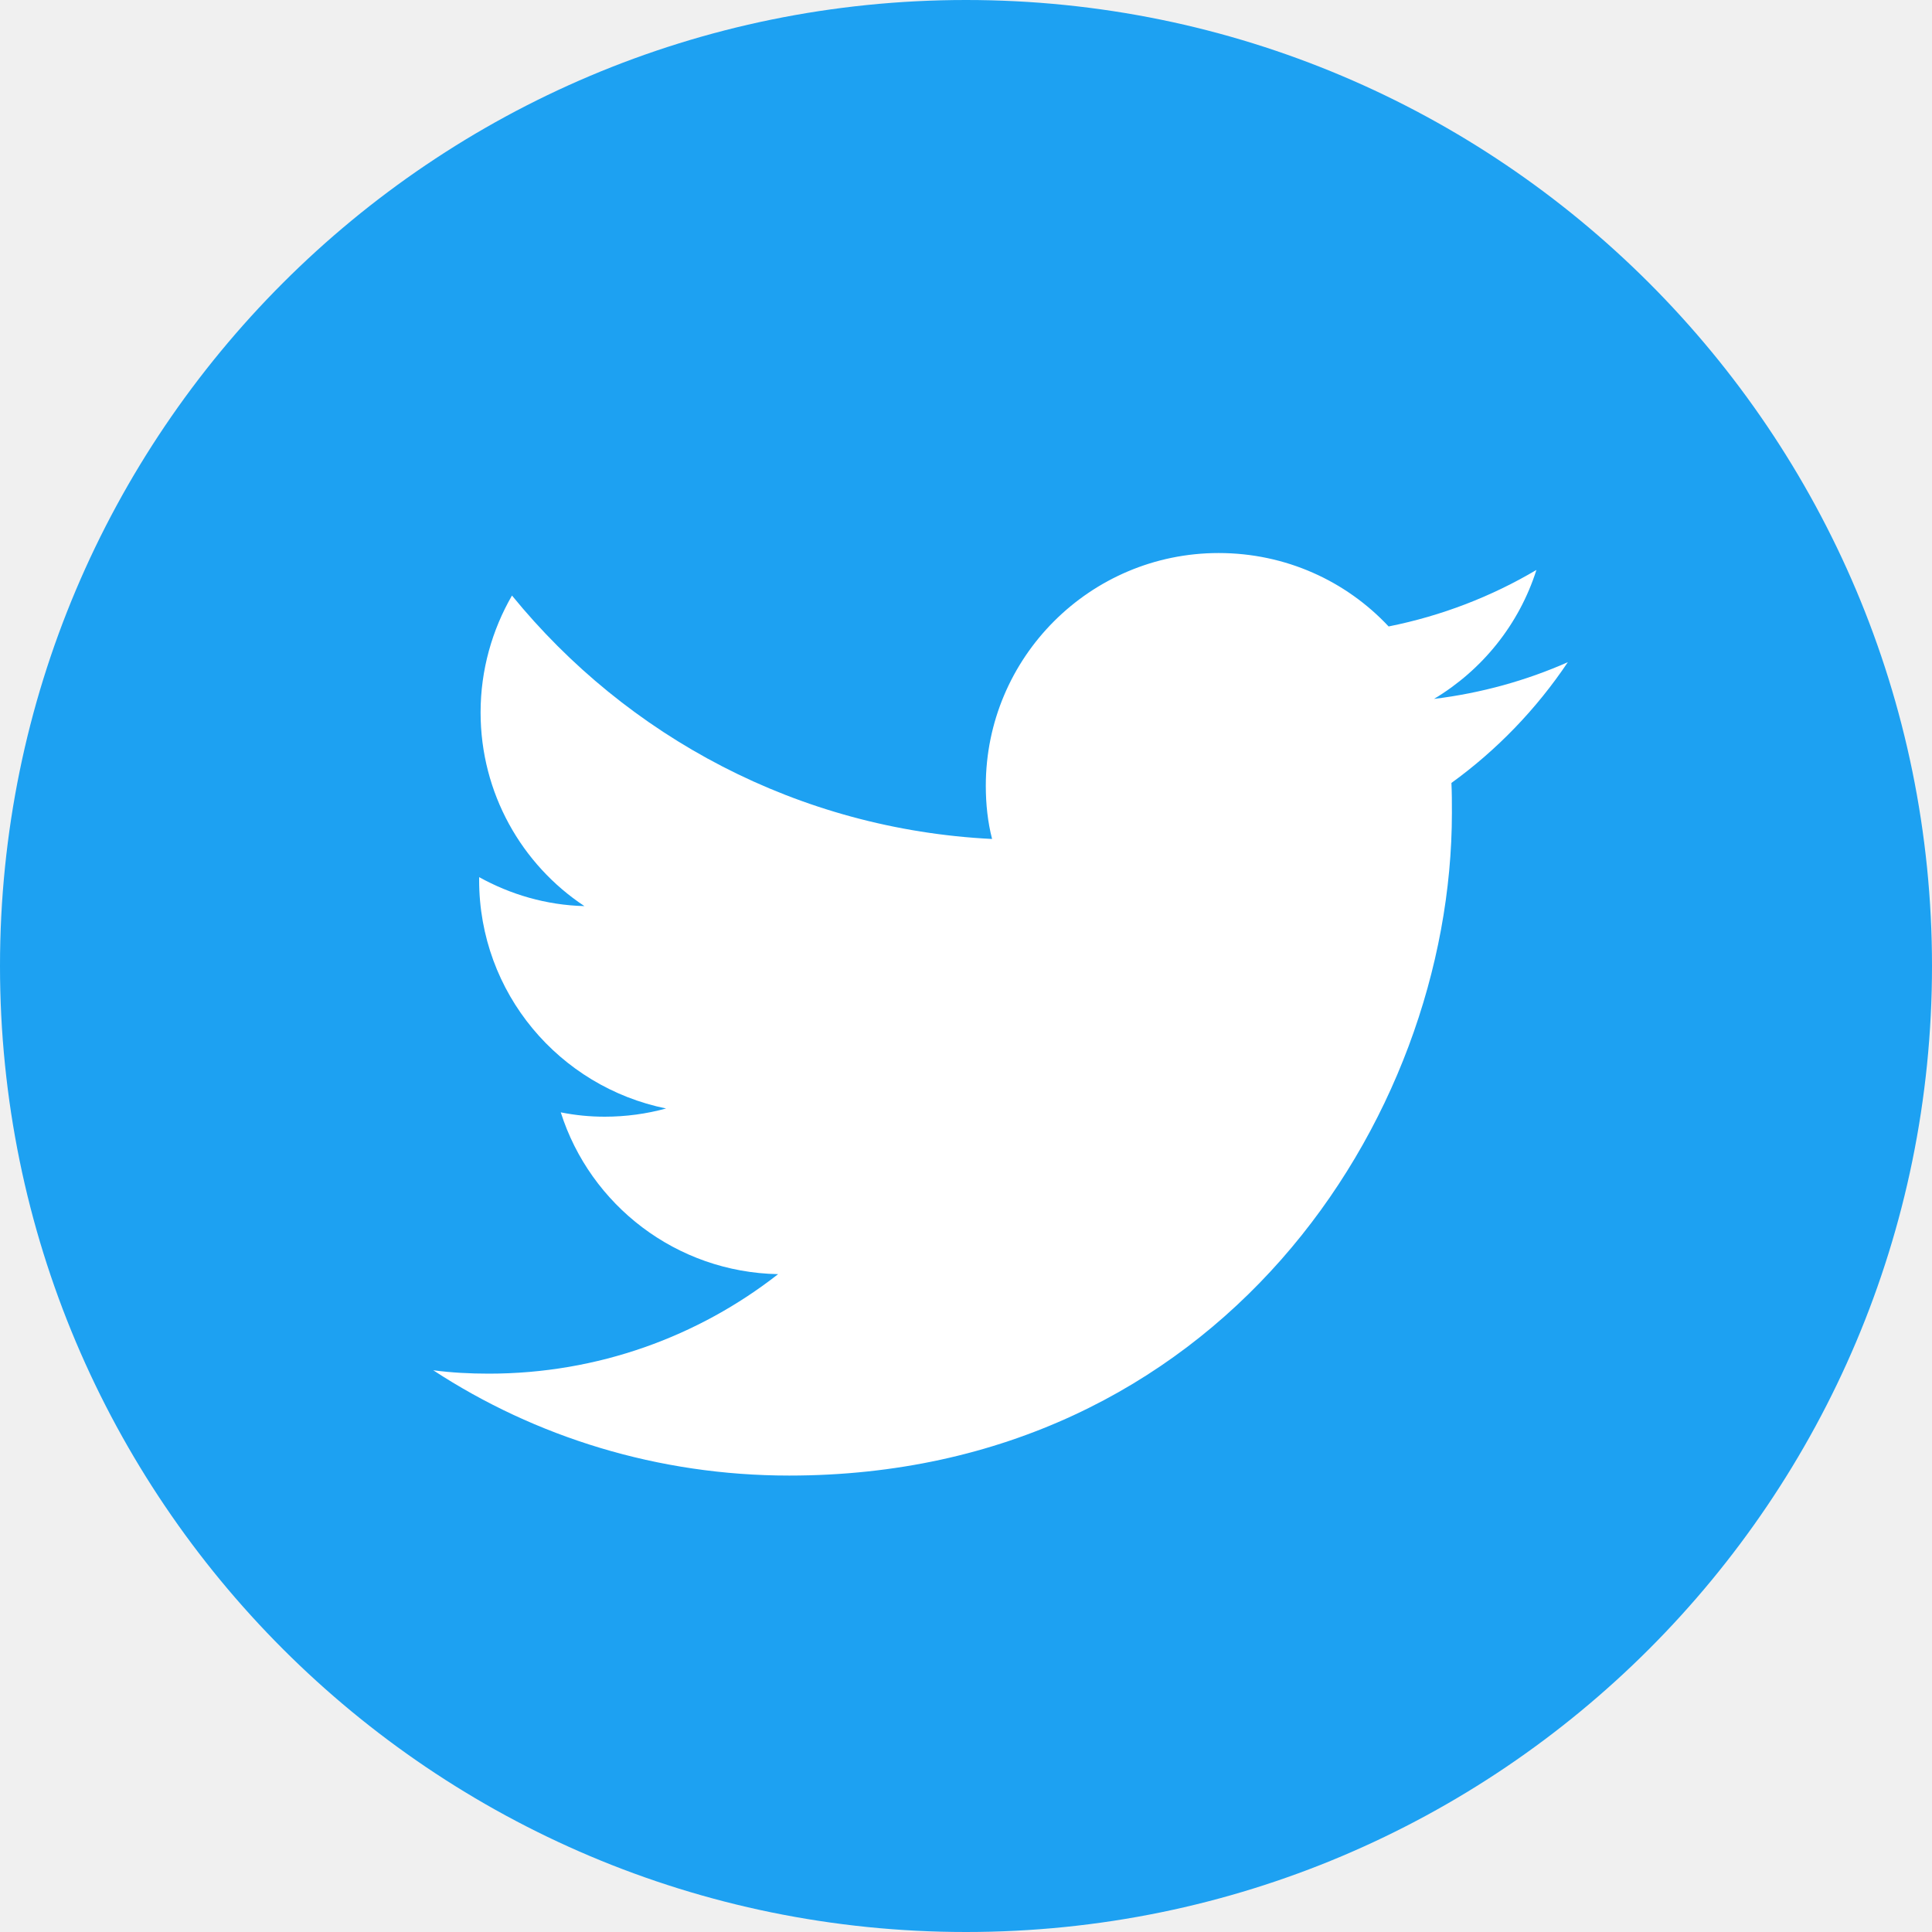
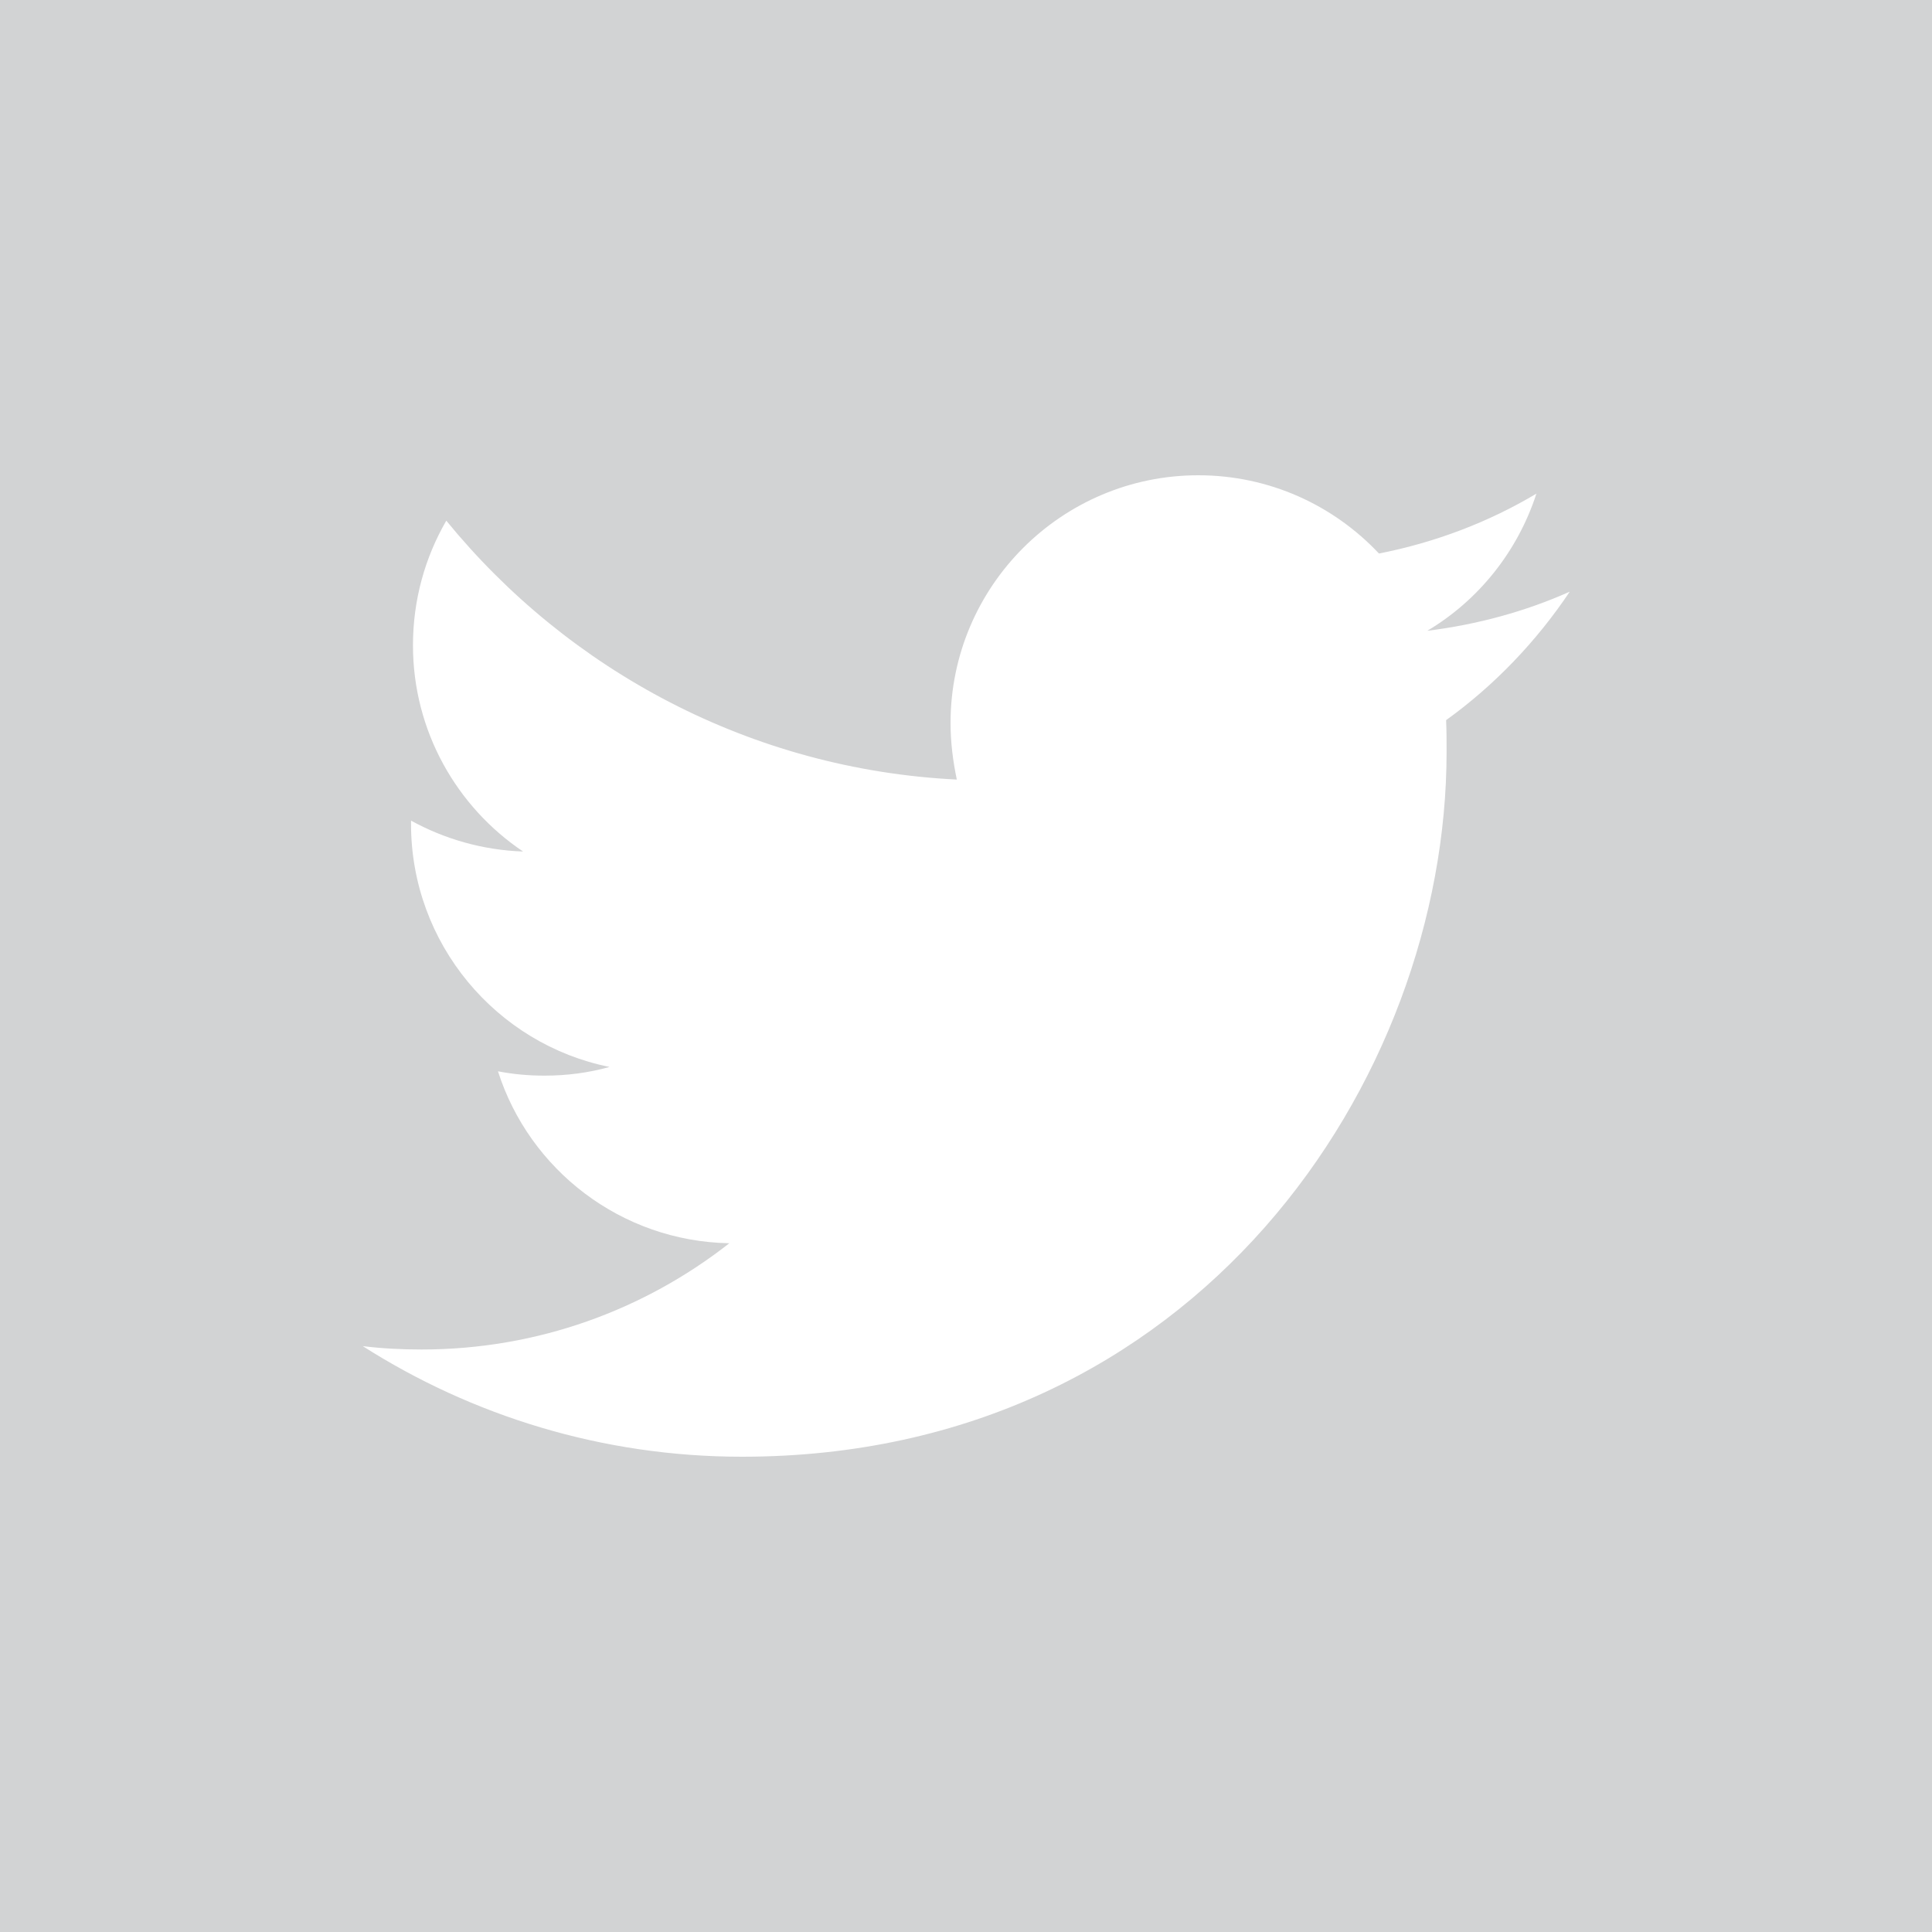
<svg xmlns="http://www.w3.org/2000/svg" version="1.1" x="0px" y="0px" viewBox="0 0 400 400" style="enable-background:new 0 0 400 400;" xml:space="preserve">
  <style type="text/css">
- 	.st0{fill:#1DA1F2;}
+ 	.st0{opacity:0.15;fill:#292F33;}
	.st1{fill:#FFFFFF;}
</style>
-   <g id="Dark_Blue">
-     <circle class="st0" cx="200" cy="200" r="200" />
+   <g id="_x31_0_x2013_20_x25__Black_Tint">
+     <rect class="st0" width="400" height="400" />
  </g>
  <g id="Logo__x2014__FIXED">
-     <path class="st1" d="M163.4,305.5c88.7,0,137.2-73.5,137.2-137.2c0-2.1,0-4.2-0.1-6.2c9.4-6.8,17.6-15.3,24.1-25   c-8.6,3.8-17.9,6.4-27.7,7.6c10-6,17.6-15.4,21.2-26.7c-9.3,5.5-19.6,9.5-30.6,11.7c-8.8-9.4-21.3-15.2-35.2-15.2   c-26.6,0-48.2,21.6-48.2,48.2c0,3.8,0.4,7.5,1.3,11c-40.1-2-75.6-21.2-99.4-50.4c-4.1,7.1-6.5,15.4-6.5,24.2   c0,16.7,8.5,31.5,21.5,40.1c-7.9-0.2-15.3-2.4-21.8-6c0,0.2,0,0.4,0,0.6c0,23.4,16.6,42.8,38.7,47.3c-4,1.1-8.3,1.7-12.7,1.7   c-3.1,0-6.1-0.3-9.1-0.9c6.1,19.2,23.9,33.1,45,33.5c-16.5,12.9-37.3,20.6-59.9,20.6c-3.9,0-7.7-0.2-11.5-0.7   C110.8,297.5,136.2,305.5,163.4,305.5" />
+     <g>
+       <path class="st1" d="M153.6,301.6c94.3,0,145.9-78.2,145.9-145.9c0-2.2,0-4.4-0.1-6.6c10-7.2,18.7-16.3,25.6-26.6    c-9.2,4.1-19.1,6.8-29.5,8.1c10.6-6.3,18.7-16.4,22.6-28.4c-9.9,5.9-20.9,10.1-32.6,12.4c-9.4-10-22.7-16.2-37.4-16.2    c-28.3,0-51.3,23-51.3,51.3c0,4,0.5,7.9,1.3,11.7c-42.6-2.1-80.4-22.6-105.7-53.6c-4.4,7.6-6.9,16.4-6.9,25.8    c0,17.8,9.1,33.5,22.8,42.7c-8.4-0.3-16.3-2.6-23.2-6.4c0,0.2,0,0.4,0,0.7c0,24.8,17.7,45.6,41.1,50.3c-4.3,1.2-8.8,1.8-13.5,1.8    c-3.3,0-6.5-0.3-9.6-0.9c6.5,20.4,25.5,35.2,47.9,35.6c-17.6,13.8-39.7,22-63.7,22c-4.1,0-8.2-0.2-12.2-0.7    C97.7,293.1,124.7,301.6,153.6,301.6" />
+     </g>
  </g>
</svg>
